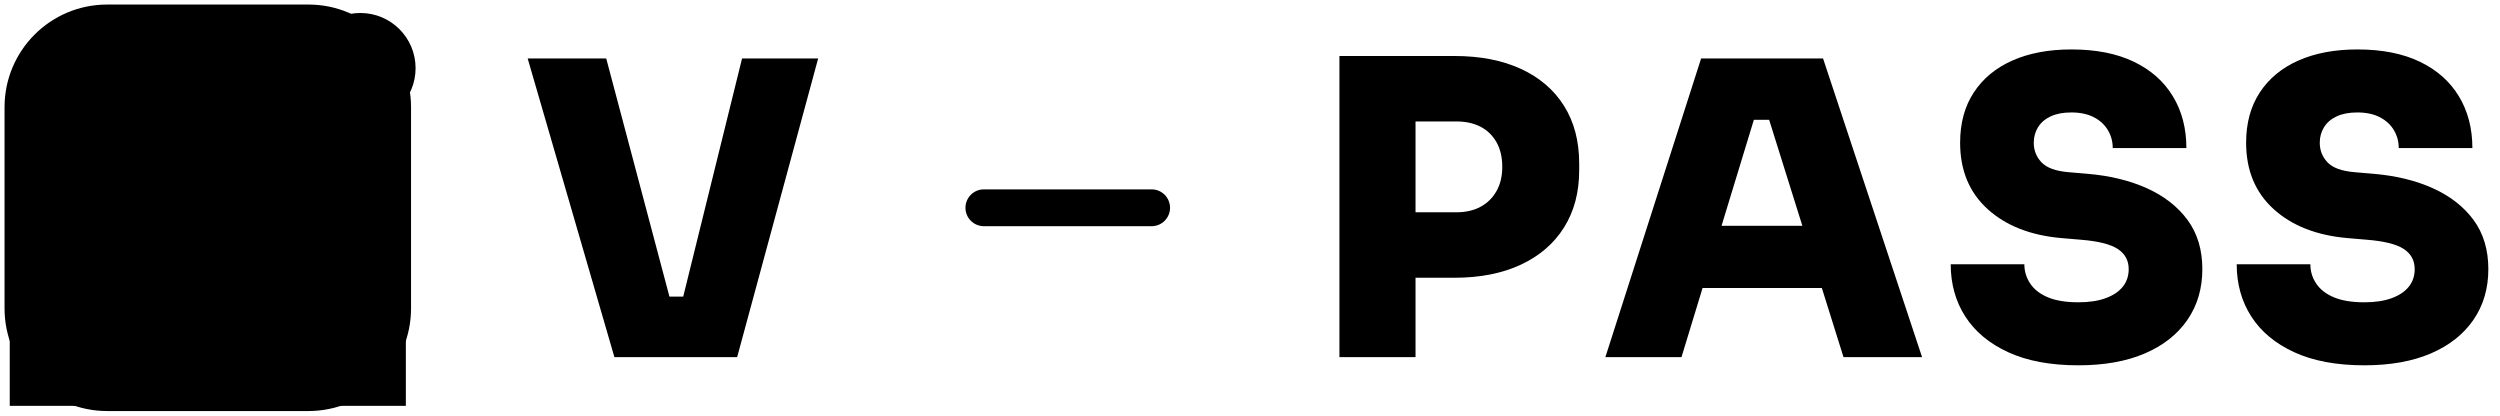
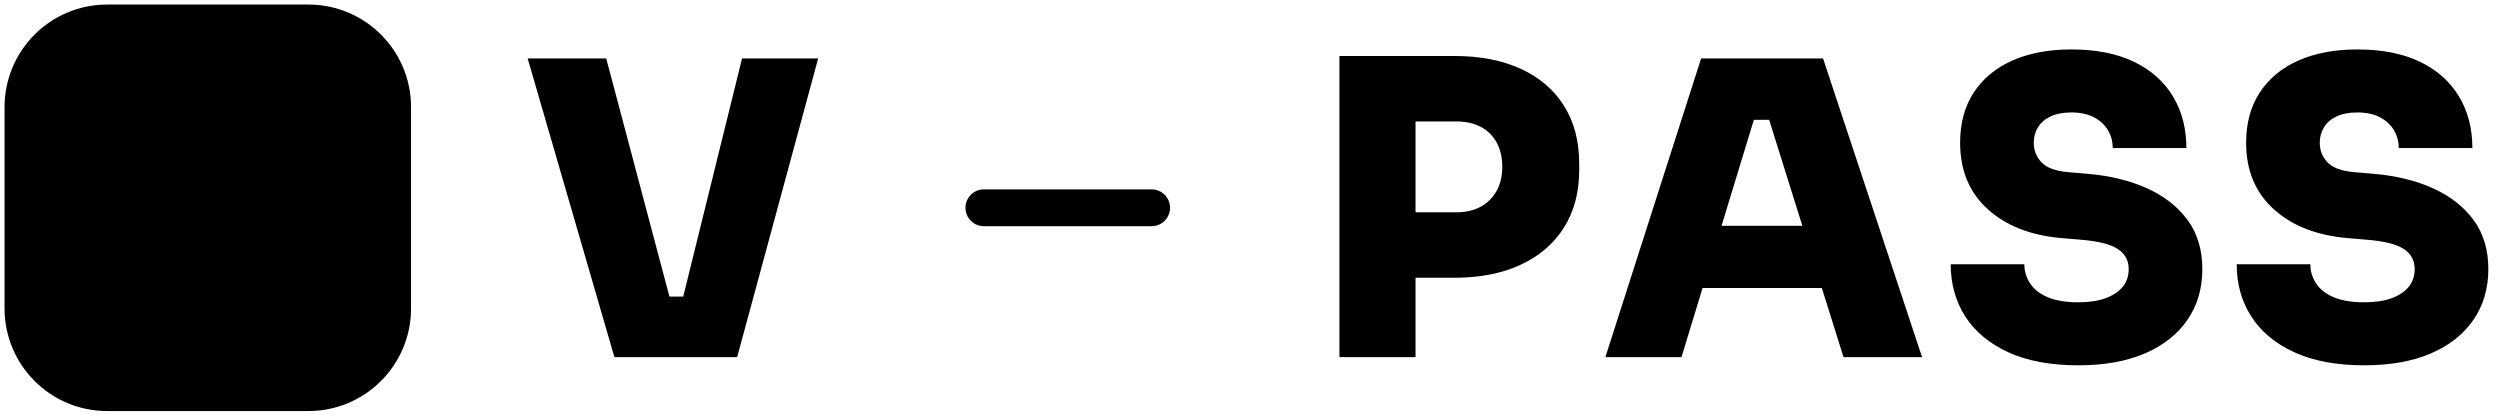
<svg xmlns="http://www.w3.org/2000/svg" viewBox="0 0 385 64" width="385" height="64" role="img" aria-label="V-Pass">
-   <rect x="1.5" y="1.5" width="61" height="61" rx="15" fill="#000000" />
-   <g>
-     <rect x="1.5" y="1.5" width="61" height="61" rx="15" fill="#000000" />
-     <rect x="1.5" y="45" width="61" height="17.5" fill="#000000" />
-   </g>
-   <rect x="1.5" y="1.5" width="61" height="61" rx="15" fill="none" stroke="#000000" stroke-width="1.6" />
-   <ellipse cx="32" cy="32" rx="14" ry="16" fill="#000000" />
-   <circle cx="55.5" cy="10.5" r="8.5" fill="#000000" />
-   <path d="M19 19 L32 45 L45 19" fill="none" stroke-linecap="round" stroke-linejoin="round" stroke="#000000" stroke-width="10" />
-   <path d="M19 19 L32 45 L45 19" fill="none" stroke-linecap="round" stroke-linejoin="round" stroke="#000000" stroke-width="3.2" />
-   <path d="M55.5 6 L56.94 9.06 L60 10.5 L56.94 11.94 L55.5 15 L54.06 11.94 L51 10.5 L54.06 9.06 Z" fill="#000000" />
+   <rect x="1.5" y="1.5" width="61" height="61" rx="15" fill="#000000" mask="url(#mono-m)" />
+   <rect x="1.5" y="1.5" width="61" height="61" rx="15" fill="none" stroke="#000000" stroke-width="1.6" mask="url(#mono-m)" />
+   <path d="M18.5 16.5 L32 41 L45.5 16.5" fill="none" stroke-linecap="round" stroke-linejoin="round" stroke="#000000" stroke-width="10.5" />
+   <path d="M51 7.6 L52.408 10.592 L55.4 12 L52.408 13.408 L51 16.4 L49.592 13.408 L46.6 12 L49.592 10.592 Z" fill="#000000" />
  <g transform="translate(80 9) scale(0.06301)">
    <path d="M232 730 20 0H212L371 599L336 582H432L396 599L544 0H730L532 730Z" fill="#000000" />
    <path d="M2170 536V376H2290Q2324 376 2349 362.5Q2374 349 2388 324Q2402 299 2402 265Q2402 230 2388 205Q2374 180 2349 167Q2324 154 2290 154H2170V-6H2285Q2379 -6 2447.5 25.5Q2516 57 2553 116Q2590 175 2590 257V273Q2590 354 2553 413Q2516 472 2447.5 504Q2379 536 2285 536ZM2004 730V-6H2190V730Z" fill="#000000" />
    <path d="M2654 730 2888 0H3186L3428 730H3236L3048 130L3101 150H2969L3023 130L2840 730ZM2845 561 2901 409H3178L3234 561Z" fill="#000000" />
    <path d="M3810 750Q3708 750 3638.5 718Q3569 686 3533.5 630.5Q3498 575 3498 503H3678Q3678 529 3692.5 550.5Q3707 572 3736 584Q3765 596 3810 596Q3849 596 3876.5 586Q3904 576 3918.5 558Q3933 540 3933 515Q3933 483 3906 465.5Q3879 448 3815 443L3768 439Q3655 429 3588 368Q3521 307 3521 206Q3521 134 3554.5 83Q3588 32 3649 5Q3710 -22 3793 -22Q3883 -22 3945.5 8Q4008 38 4041 92.5Q4074 147 4074 219H3894Q3894 195 3882 175Q3870 155 3847.5 143.5Q3825 132 3793 132Q3763 132 3742.5 141.5Q3722 151 3711.5 168Q3701 185 3701 206Q3701 234 3720 254Q3739 274 3786 278L3833 282Q3915 289 3978 317.5Q4041 346 4077 395Q4113 444 4113 515Q4113 586 4076.5 639Q4040 692 3972.5 721Q3905 750 3810 750Z" fill="#000000" />
    <path d="M4509 750Q4407 750 4337.5 718Q4268 686 4232.5 630.5Q4197 575 4197 503H4377Q4377 529 4391.5 550.5Q4406 572 4435 584Q4464 596 4509 596Q4548 596 4575.5 586Q4603 576 4617.5 558Q4632 540 4632 515Q4632 483 4605 465.5Q4578 448 4514 443L4467 439Q4354 429 4287 368Q4220 307 4220 206Q4220 134 4253.5 83Q4287 32 4348 5Q4409 -22 4492 -22Q4582 -22 4644.5 8Q4707 38 4740 92.5Q4773 147 4773 219H4593Q4593 195 4581 175Q4569 155 4546.5 143.5Q4524 132 4492 132Q4462 132 4441.5 141.5Q4421 151 4410.5 168Q4400 185 4400 206Q4400 234 4419 254Q4438 274 4485 278L4532 282Q4614 289 4677 317.5Q4740 346 4776 395Q4812 444 4812 515Q4812 586 4775.5 639Q4739 692 4671.5 721Q4604 750 4509 750Z" fill="#000000" />
    <rect x="1090" y="320" width="500" height="90" rx="45" fill="#000000" />
  </g>
</svg>
